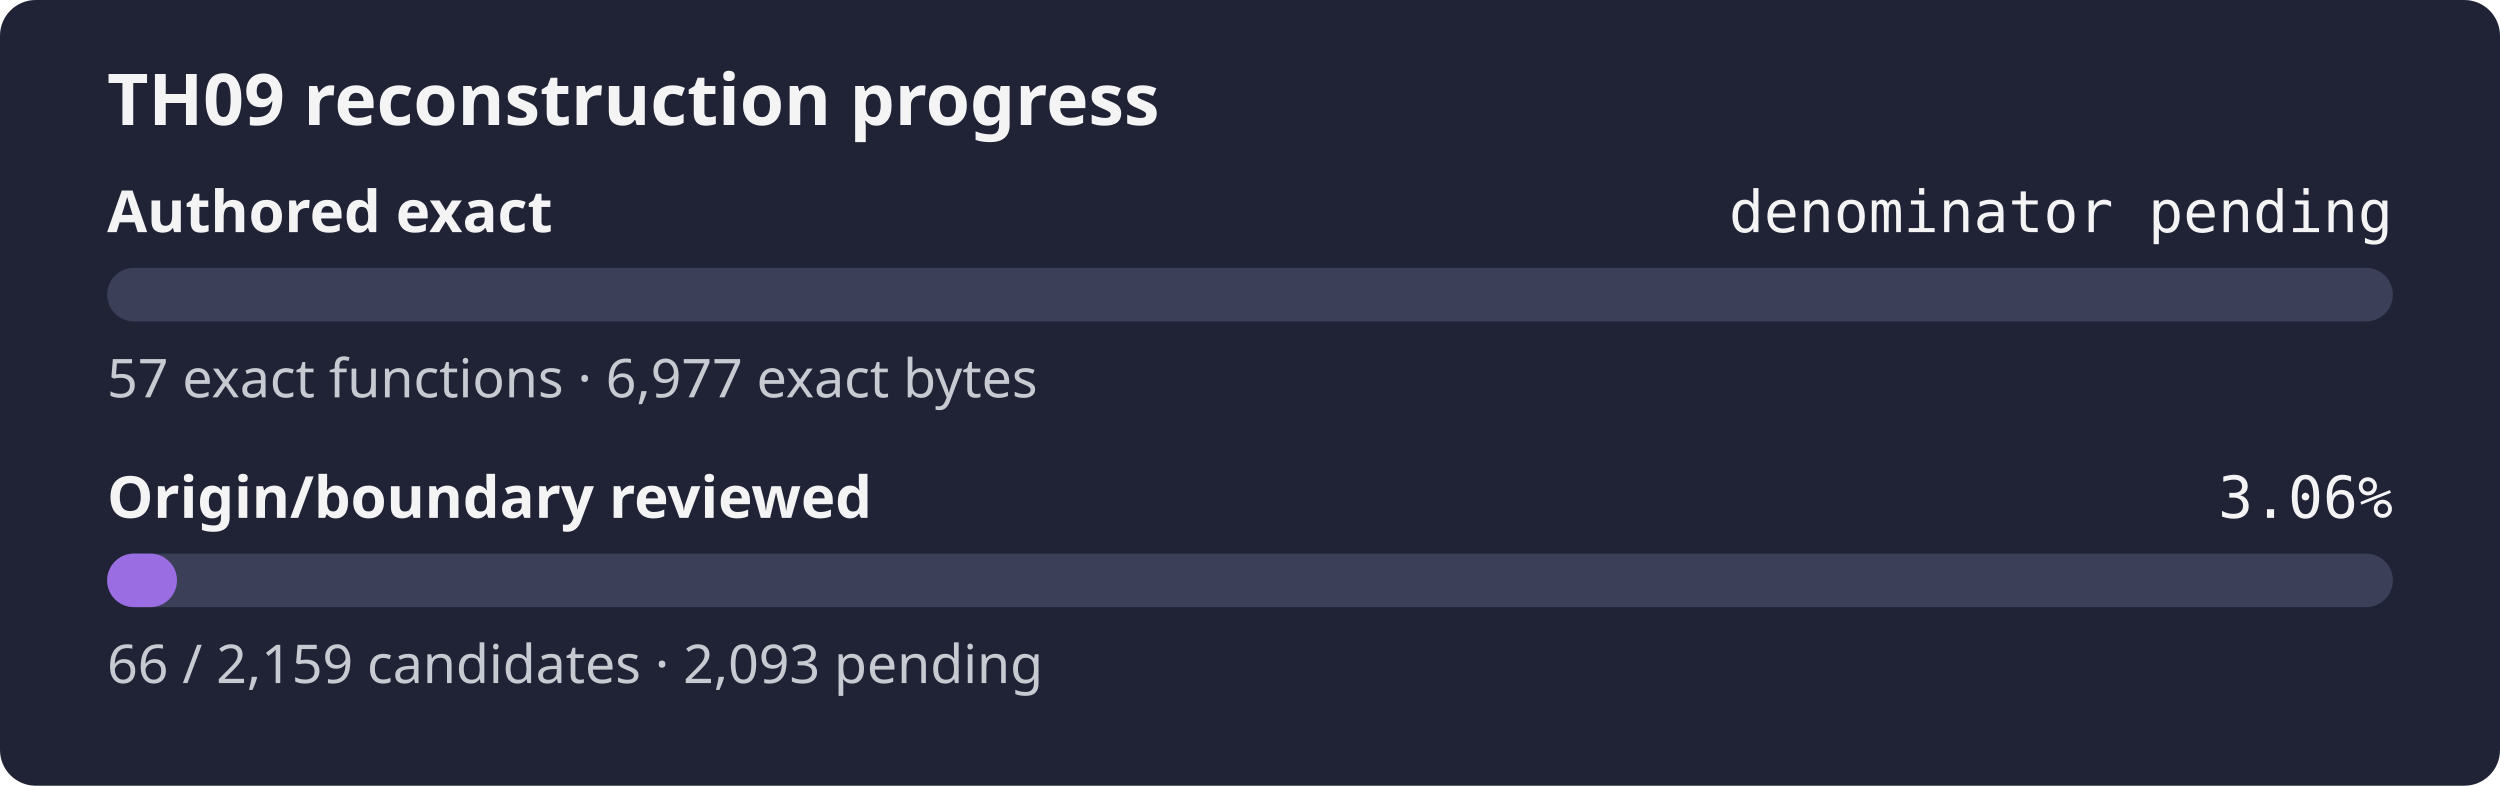
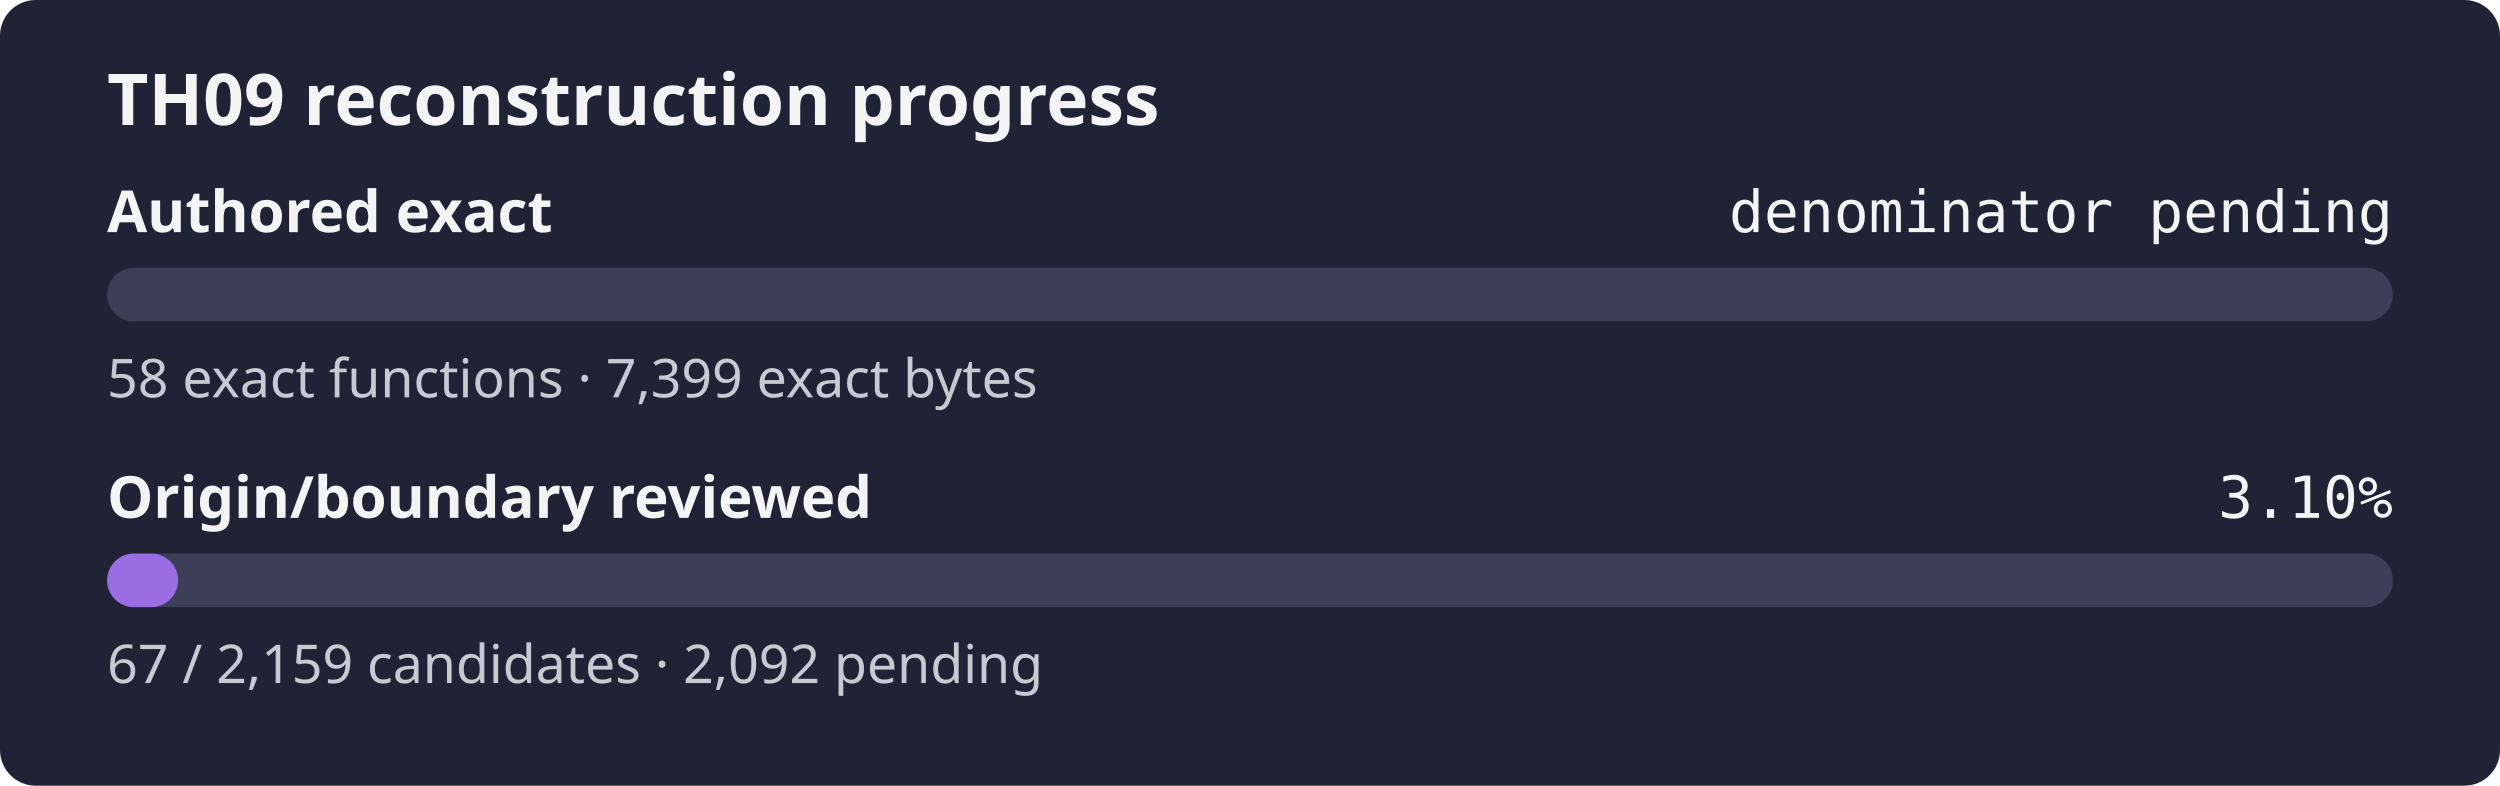
- <svg xmlns="http://www.w3.org/2000/svg" width="560" height="176" role="img" aria-label="TH09 reconstruction progress: authored exact denominator pending, origin review 3.06%">
+ <svg xmlns="http://www.w3.org/2000/svg" width="560" height="176" role="img" aria-label="TH09 reconstruction progress: authored exact denominator pending, origin review 3.10%">
  <rect width="560" height="176" rx="8" fill="#1f2335" />
  <text x="24" y="28" fill="#f4f4f5" font-family="sans-serif" font-size="16" font-weight="600">TH09 reconstruction progress</text>
  <text x="24" y="52" fill="#f4f4f5" font-family="sans-serif" font-size="13" font-weight="600">Authored exact</text>
  <text x="536" y="52" fill="#f4f4f5" text-anchor="end" font-family="monospace" font-size="13">denominator pending</text>
  <rect x="24" y="60" width="512" height="12" rx="6" fill="#3b4058" />
  <rect x="24" y="60" width="0.00" height="12" rx="6" fill="#9b6de3" />
-   <text x="24" y="89" fill="#c8cad2" font-family="sans-serif" font-size="12">57 exact functions · 6,977 exact bytes</text>
+   <text x="24" y="89" fill="#c8cad2" font-family="sans-serif" font-size="12">58 exact functions · 7,399 exact bytes</text>
  <text x="24" y="116" fill="#f4f4f5" font-family="sans-serif" font-size="13" font-weight="600">Origin/boundary reviewed</text>
-   <text x="536" y="116" fill="#f4f4f5" text-anchor="end" font-family="monospace" font-size="13">3.06%</text>
+   <text x="536" y="116" fill="#f4f4f5" text-anchor="end" font-family="monospace" font-size="13">3.10%</text>
  <rect x="24" y="124" width="512" height="12" rx="6" fill="#3b4058" />
-   <rect x="24" y="124" width="15.65" height="12" rx="6" fill="#9b6de3" />
-   <text x="24" y="153" fill="#c8cad2" font-family="sans-serif" font-size="12">66 / 2,159 candidates · 2,093 pending</text>
+   <rect x="24" y="124" width="15.89" height="12" rx="6" fill="#9b6de3" />
+   <text x="24" y="153" fill="#c8cad2" font-family="sans-serif" font-size="12">67 / 2,159 candidates · 2,092 pending</text>
</svg>
